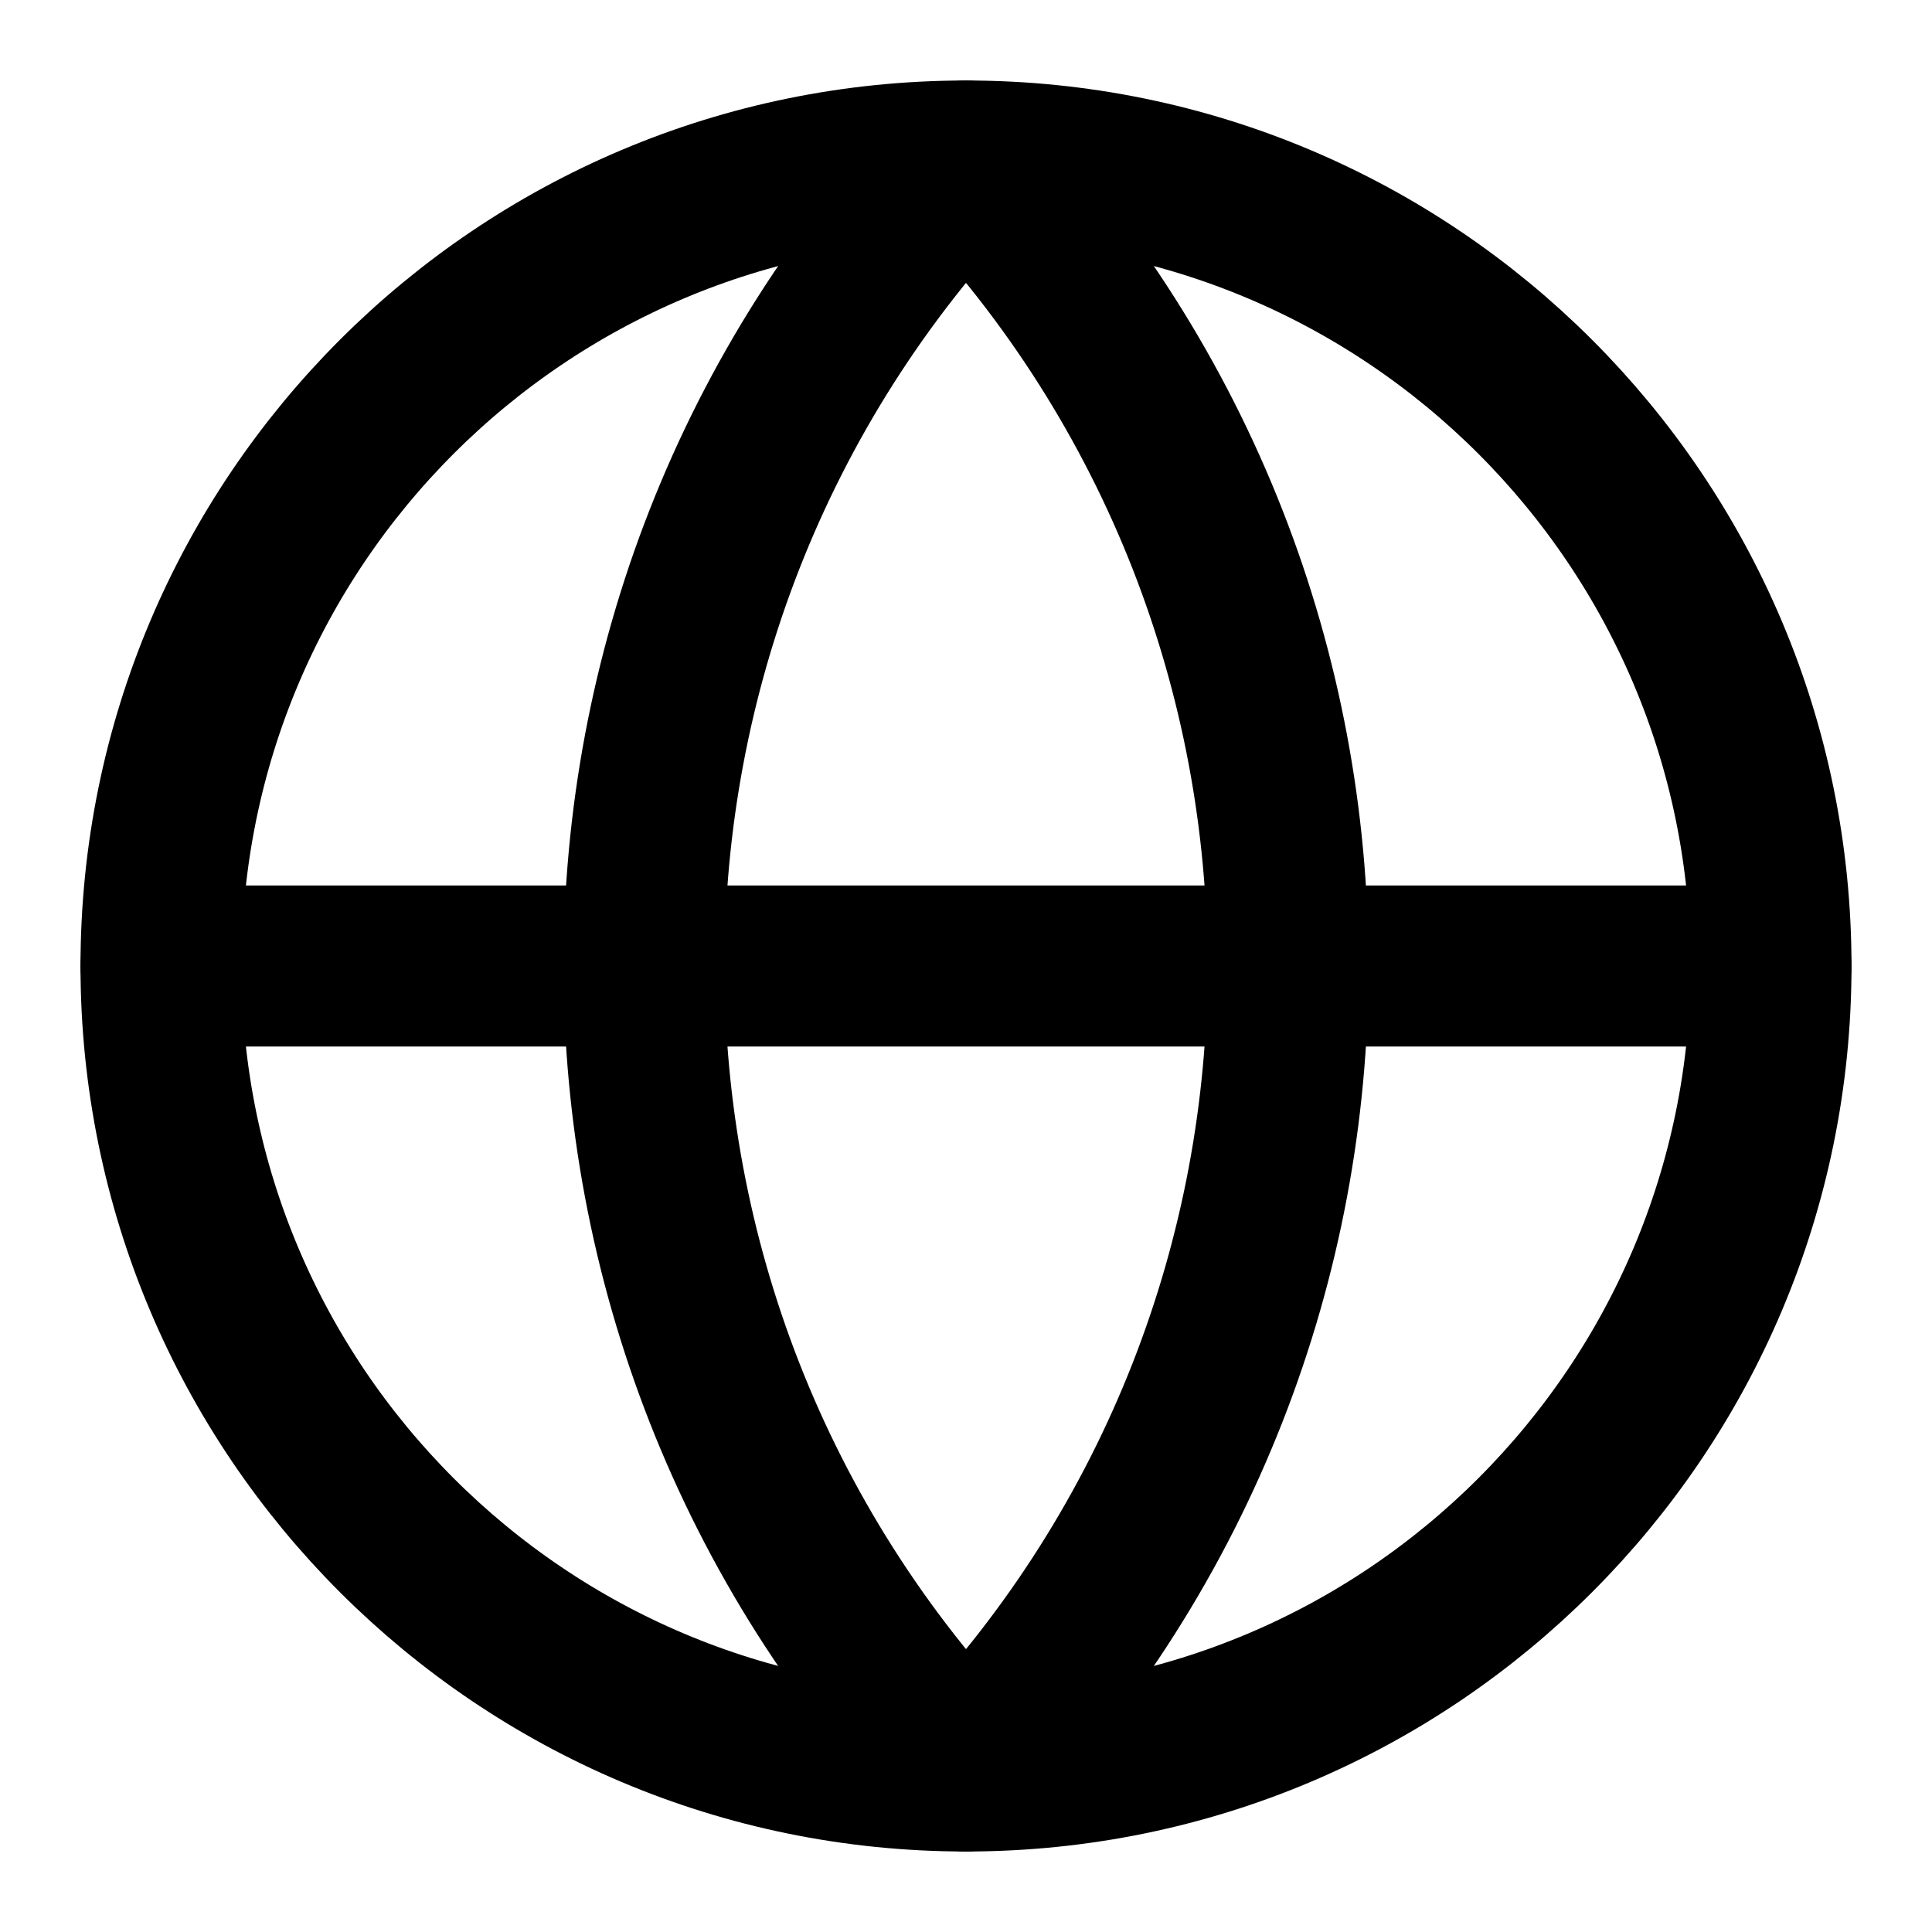
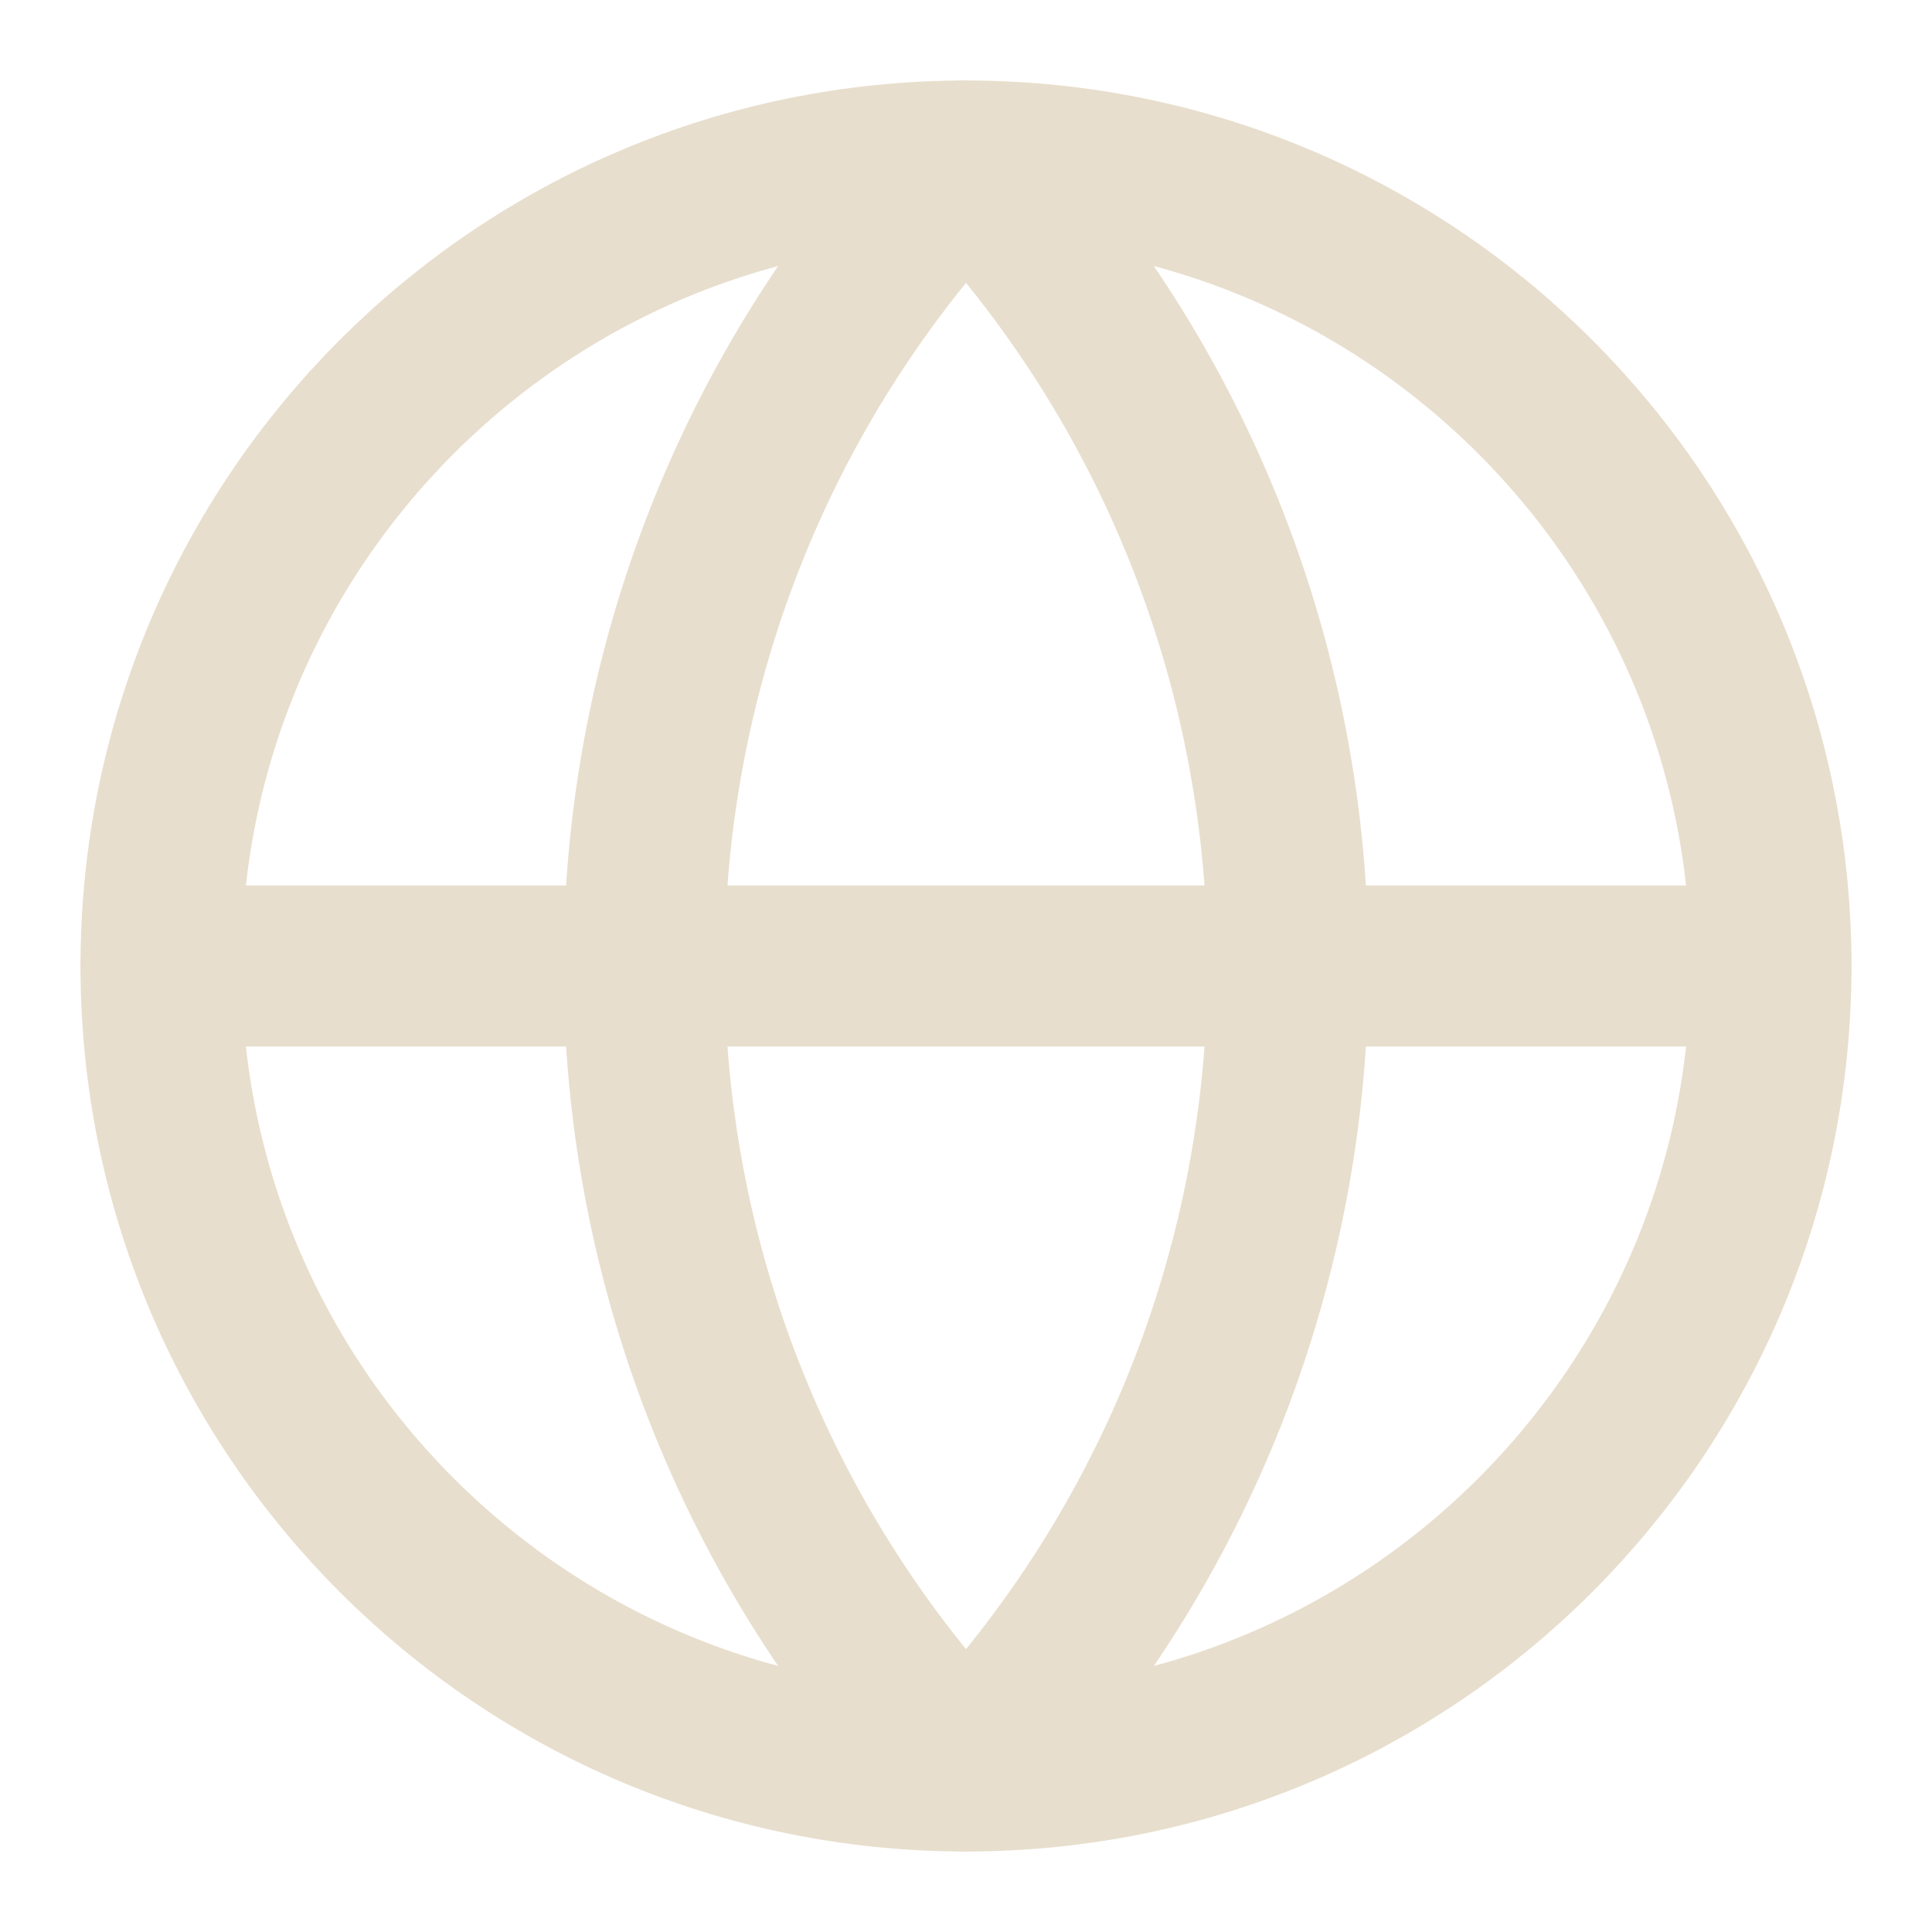
- <svg xmlns="http://www.w3.org/2000/svg" width="24" height="24" viewBox="0 0 24 24" fill="none" stroke="currentColor" stroke-width="2" stroke-linecap="round" stroke-linejoin="round">
+ <svg xmlns="http://www.w3.org/2000/svg" width="24" height="24" viewBox="0 0 24 24" fill="none" stroke="#e8decd" stroke-width="2" stroke-linecap="round" stroke-linejoin="round">
  <circle cx="12" cy="12" r="10" />
  <path d="M12 2a14.5 14.5 0 0 0 0 20 14.5 14.5 0 0 0 0-20" />
  <path d="M2 12h20" />
</svg>
